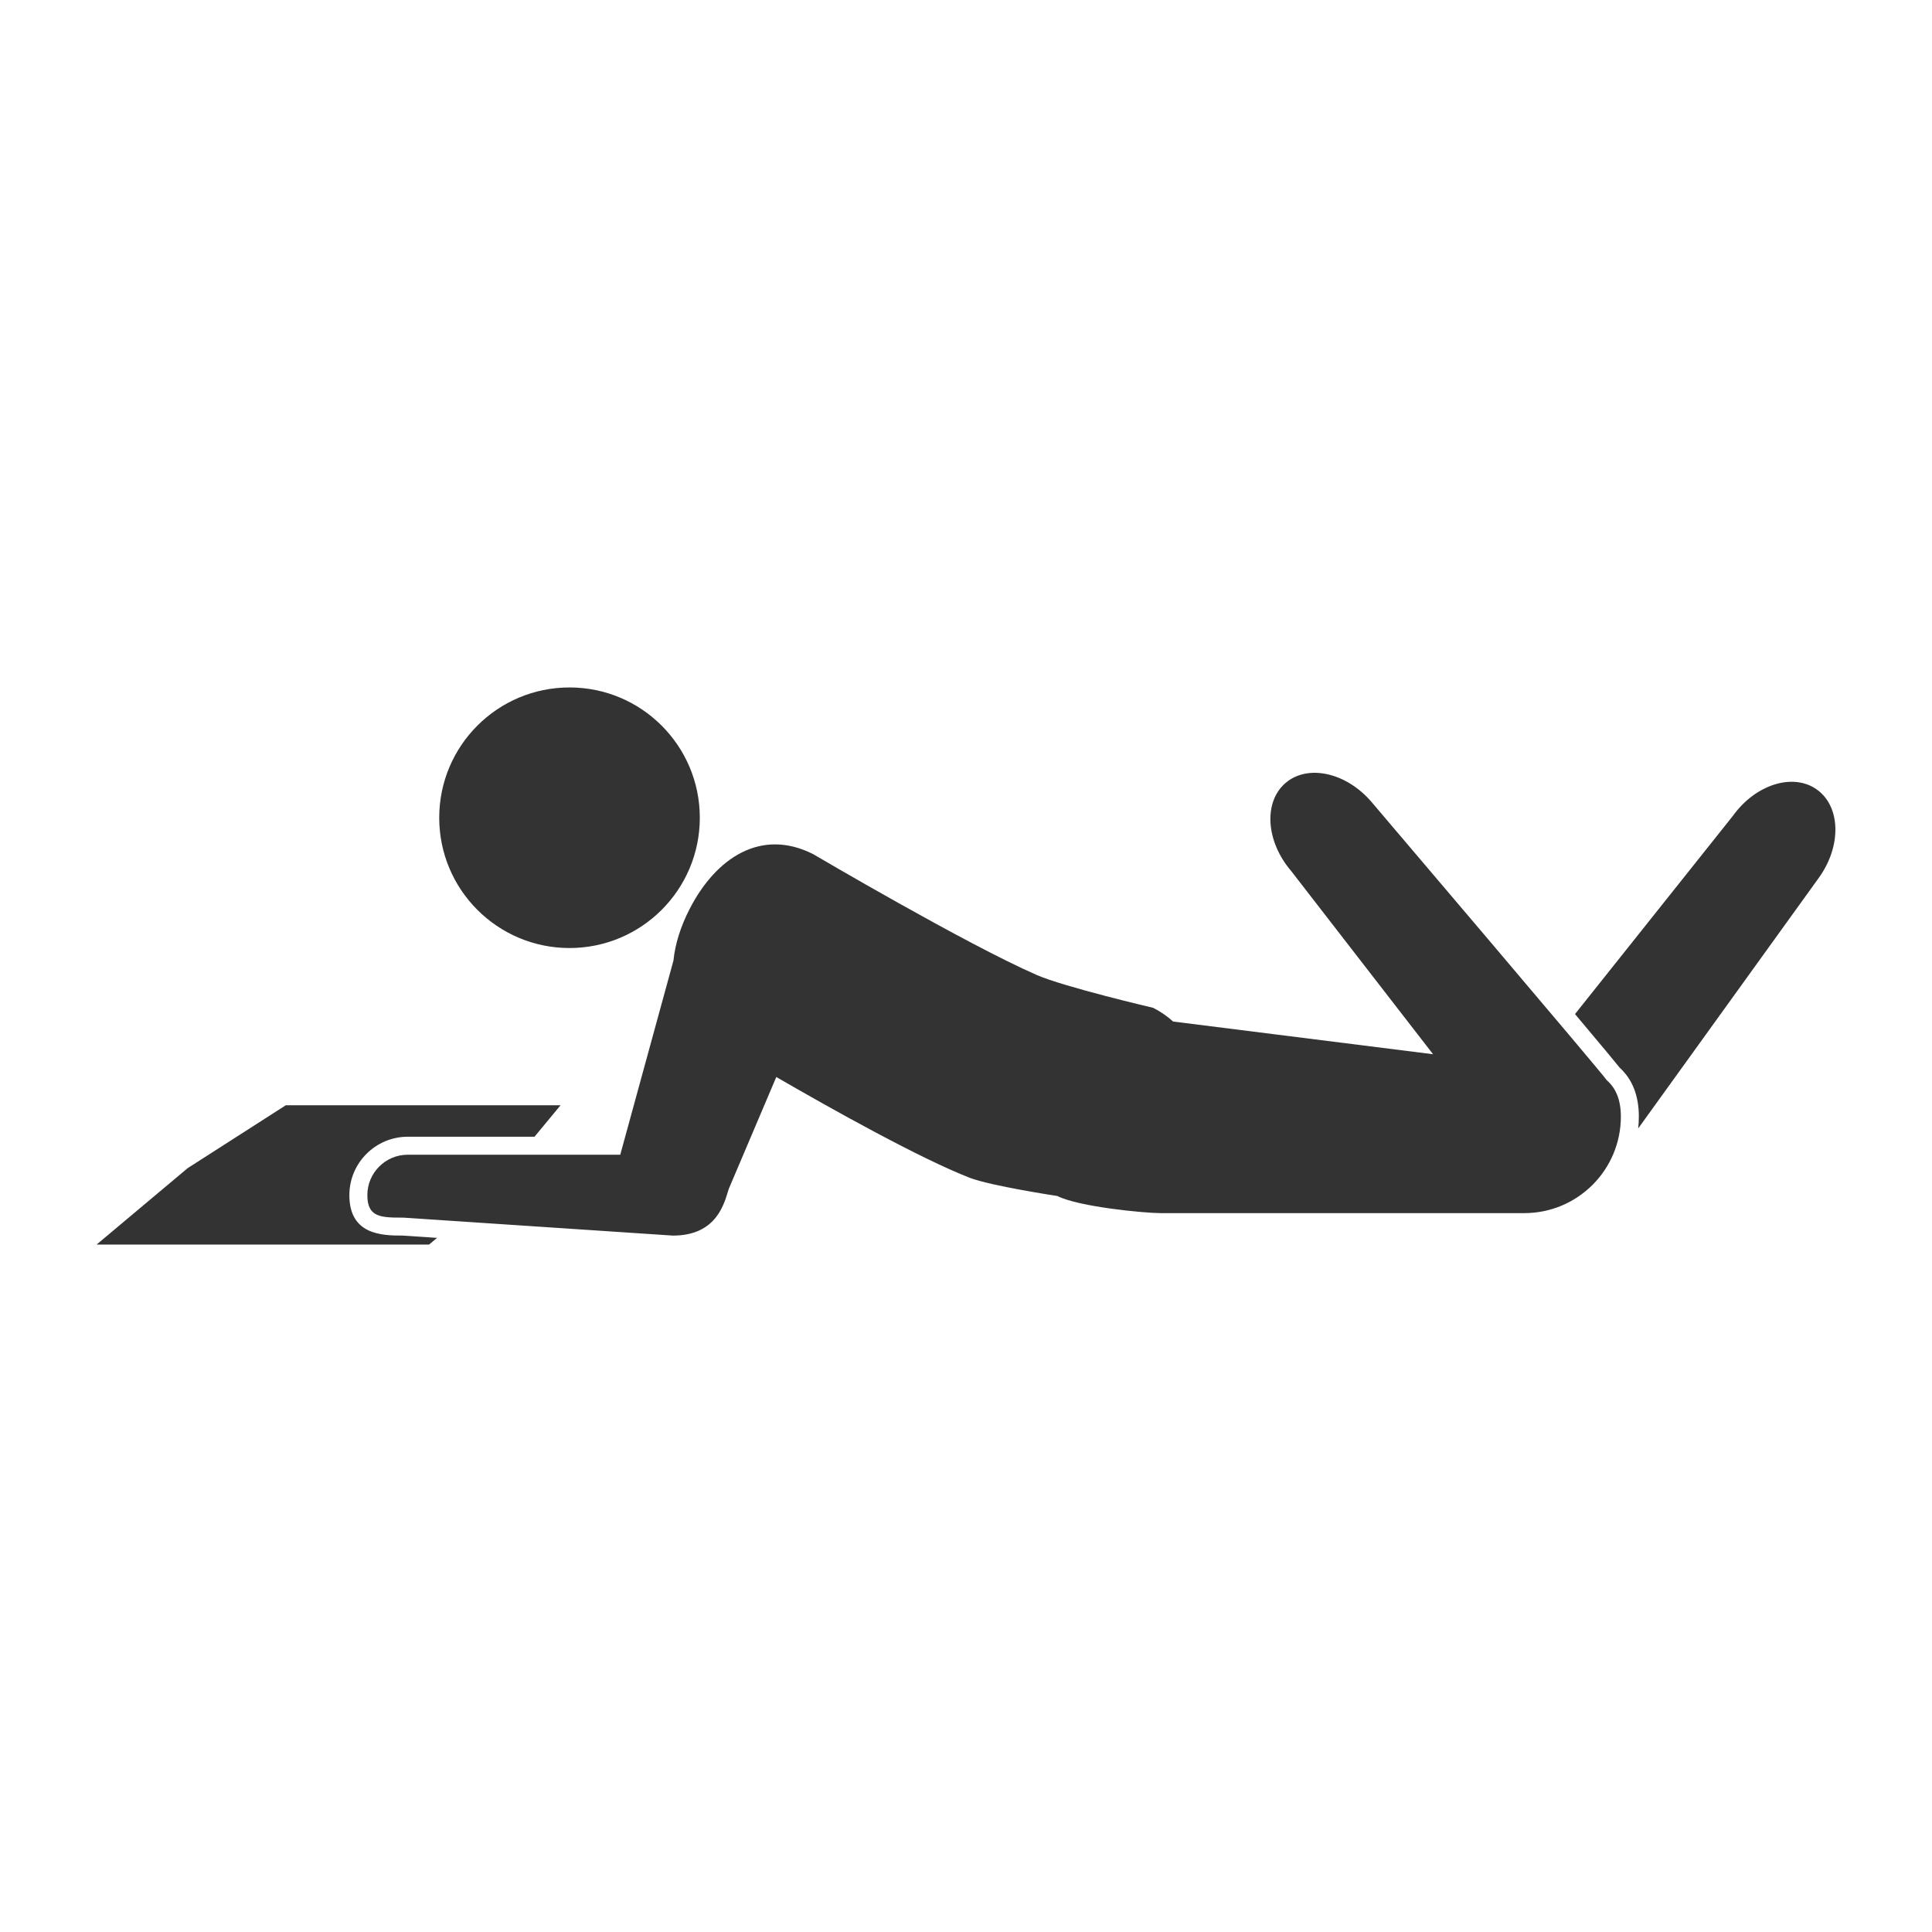
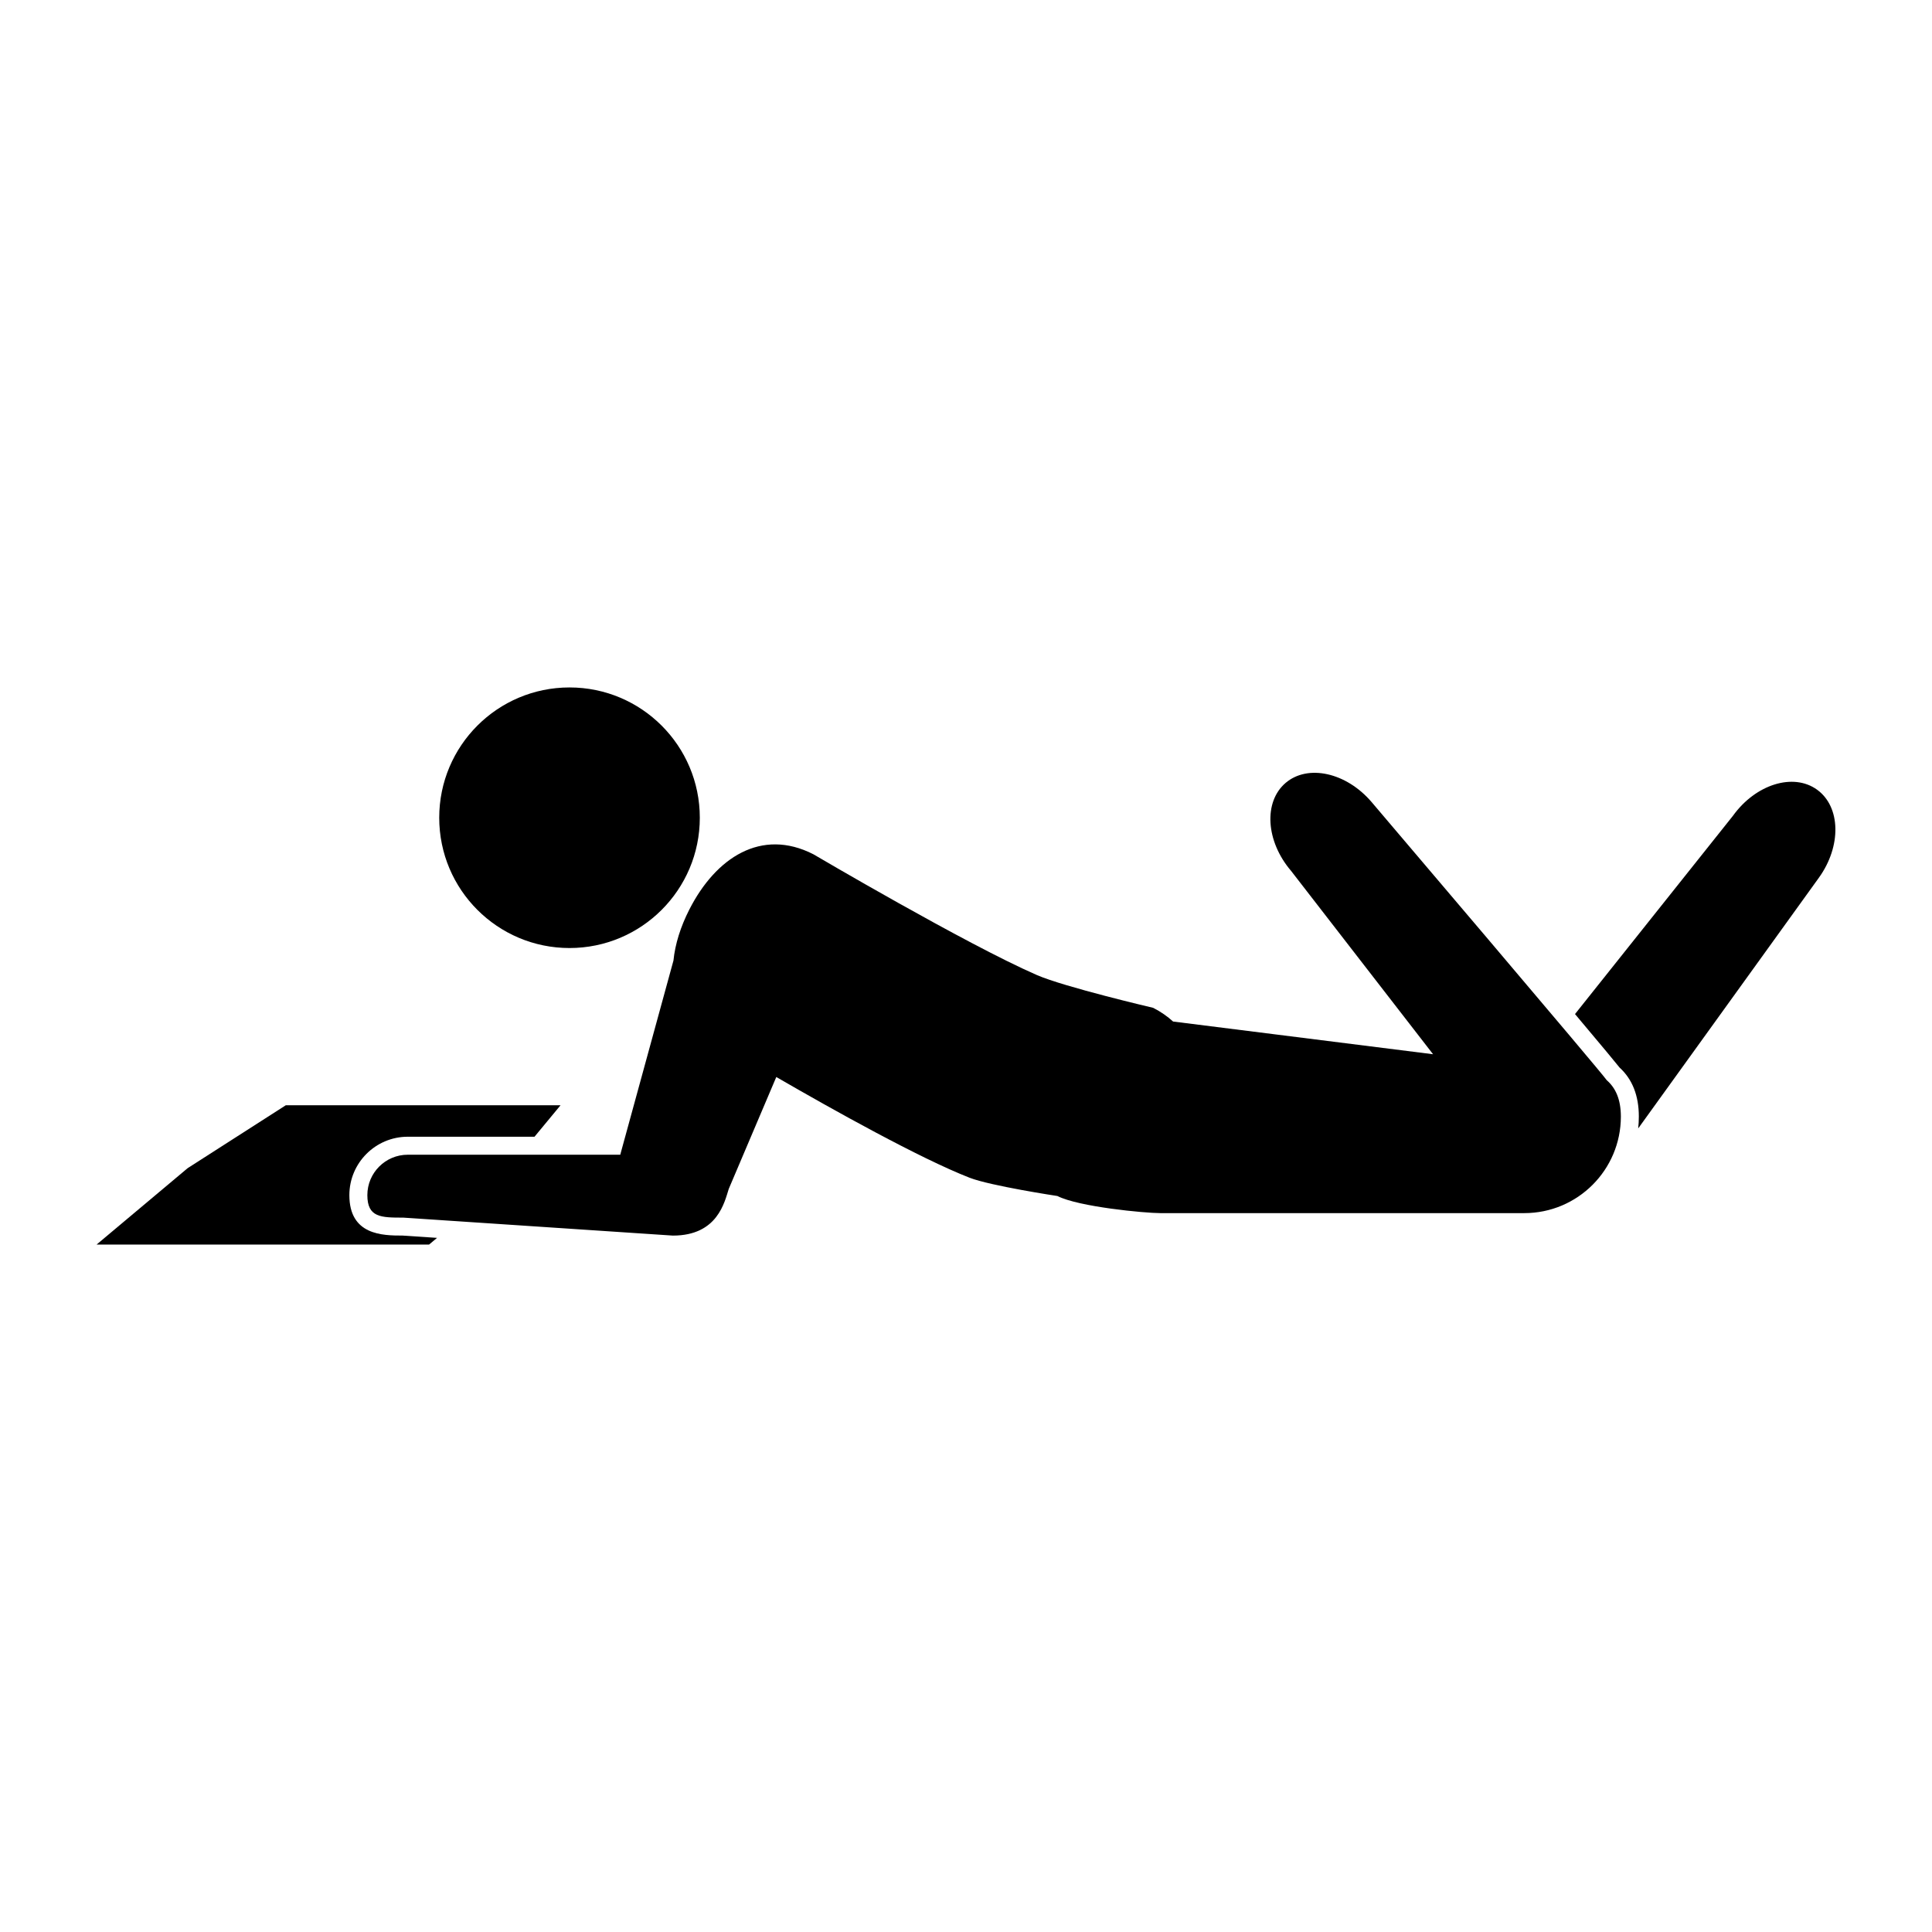
- <svg xmlns="http://www.w3.org/2000/svg" height="100px" width="100px" fill="#333333" version="1.1" x="0px" y="0px" viewBox="-0.377 40.48 100 32.04" enable-background="new -0.377 40.48 100 32.04" xml:space="preserve">
+ <svg xmlns="http://www.w3.org/2000/svg" height="100px" width="100px" fill="#000000" version="1.1" x="0px" y="0px" viewBox="-0.377 40.48 100 32.04" enable-background="new -0.377 40.48 100 32.04" xml:space="preserve">
  <circle cx="29.101" cy="48.826" r="6.744" />
  <path d="M82.787,62.411c-0.149-0.267-12.173-14.4-12.173-14.4c-1.306-1.528-3.298-1.97-4.449-0.987  c-1.151,0.983-1.025,3.02,0.281,4.549l7.352,9.494l-13.456-1.693c-0.291-0.264-0.629-0.504-1.031-0.709c0,0-4.592-1.074-6.027-1.7  c-3.666-1.599-11.565-6.251-11.565-6.251c-2.689-1.37-5.047,0.175-6.417,2.864c-0.451,0.886-0.735,1.783-0.821,2.64L31.74,66.221  c-0.005,0.016-0.006,0.031-0.01,0.047h-11c-1.156,0-2.093,0.937-2.093,2.093s0.704,1.163,1.86,1.163l13.953,0.93  c2.325,0,2.677-1.748,2.894-2.418l2.46-5.79c2.978,1.723,7.431,4.207,10.001,5.212c1.082,0.423,4.548,0.947,4.548,0.947  c1.1,0.561,4.519,0.886,5.33,0.886h18.836c2.762,0,5-2.238,5-5C83.517,63.399,83.245,62.808,82.787,62.411z" />
  <path d="M93.673,47.373c-1.228-0.886-3.177-0.281-4.352,1.351l-8.176,10.264c1.513,1.797,2.089,2.495,2.308,2.77  c0.661,0.602,0.996,1.454,0.996,2.533c0,0.208-0.011,0.414-0.033,0.616l9.353-12.977C94.944,50.298,94.901,48.258,93.673,47.373z" />
  <path d="M20.466,70.453c-1.046,0-2.76-0.02-2.76-2.093c0-1.667,1.356-3.023,3.023-3.023h6.56l1.347-1.628H14.414l-5.08,3.256  l-4.711,3.953h17.209l0.413-0.346L20.466,70.453z" />
</svg>
